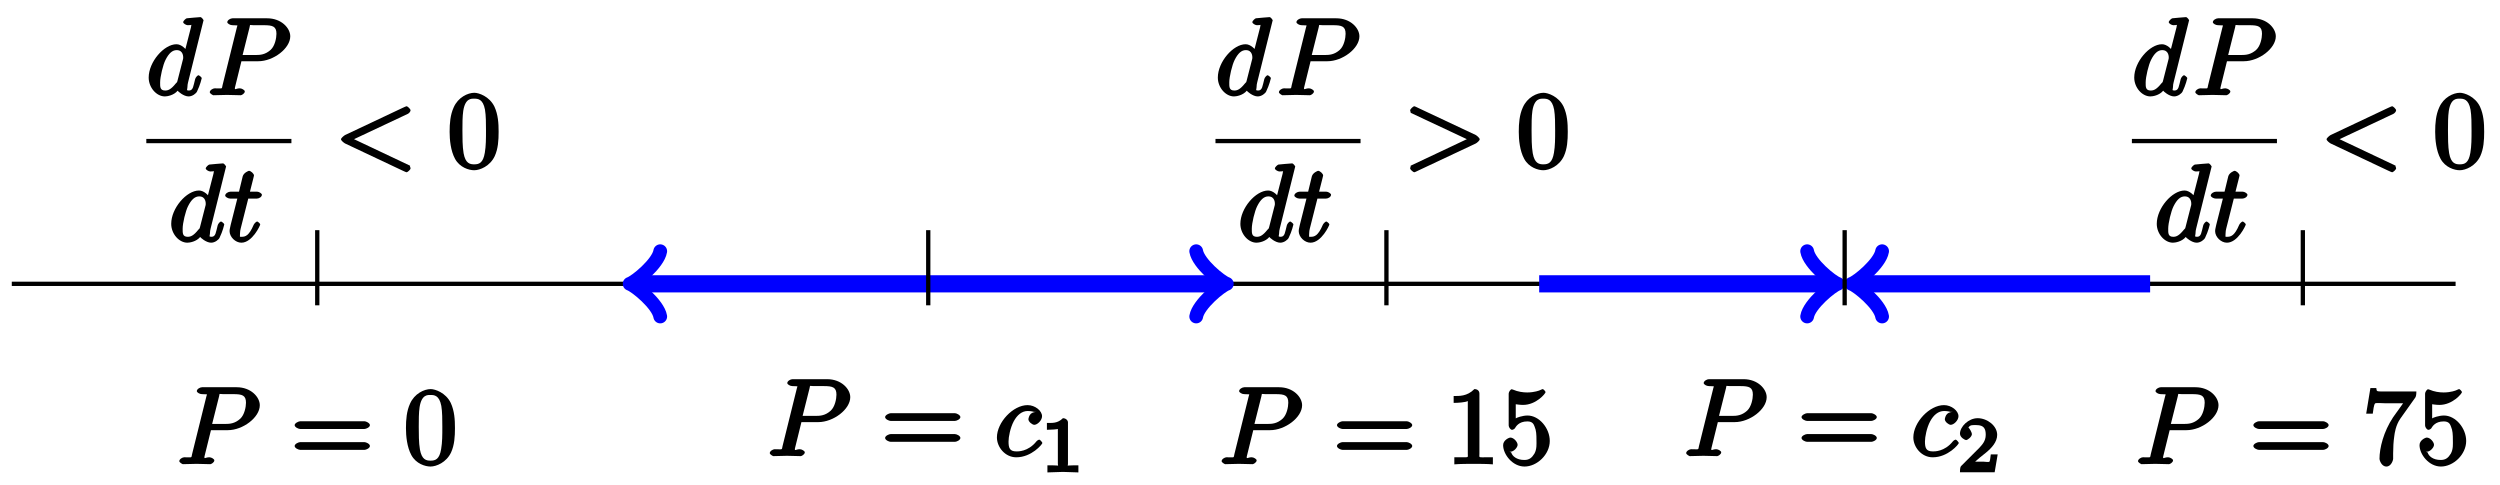
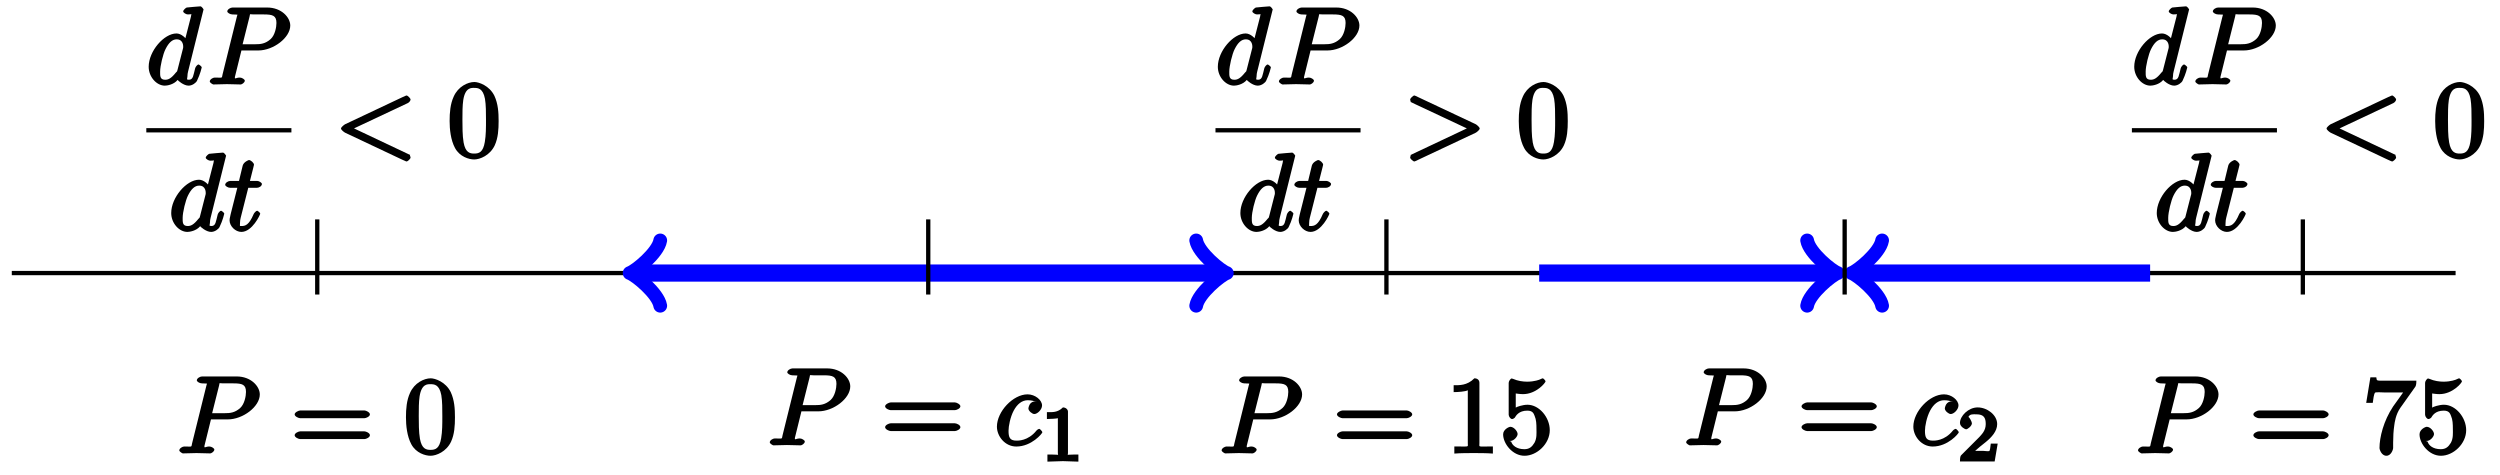
- <svg xmlns="http://www.w3.org/2000/svg" xmlns:xlink="http://www.w3.org/1999/xlink" width="232pt" height="45pt" viewBox="0 0 232 45" version="1.1">
+ <svg xmlns="http://www.w3.org/2000/svg" xmlns:xlink="http://www.w3.org/1999/xlink" width="232pt" height="44pt" viewBox="0 0 232 44" version="1.1">
  <defs>
    <g>
      <symbol overflow="visible" id="glyph0-0">
        <path style="stroke:none;" d="" />
      </symbol>
      <symbol overflow="visible" id="glyph0-1">
        <path style="stroke:none;" d="M 3.016 -3.156 L 4.719 -3.156 C 6.125 -3.156 7.688 -4.344 7.688 -5.469 C 7.688 -6.234 6.859 -7.141 5.547 -7.141 L 2.328 -7.141 C 2.141 -7.141 1.844 -6.969 1.844 -6.781 C 1.844 -6.656 2.109 -6.5 2.312 -6.5 C 2.438 -6.5 2.625 -6.484 2.734 -6.484 C 2.906 -6.453 2.781 -6.594 2.781 -6.484 C 2.781 -6.438 2.766 -6.406 2.734 -6.297 L 1.406 -0.938 C 1.312 -0.547 1.469 -0.641 0.672 -0.641 C 0.516 -0.641 0.219 -0.469 0.219 -0.281 C 0.219 -0.156 0.516 0 0.547 0 C 0.828 0 1.531 -0.031 1.812 -0.031 C 2.031 -0.031 2.25 -0.016 2.453 -0.016 C 2.672 -0.016 2.891 0 3.094 0 C 3.172 0 3.469 -0.156 3.469 -0.359 C 3.469 -0.469 3.203 -0.641 3.016 -0.641 C 2.656 -0.641 2.547 -0.469 2.547 -0.641 C 2.547 -0.703 2.562 -0.75 2.578 -0.812 L 3.156 -3.156 Z M 3.906 -6.281 C 4 -6.625 3.844 -6.5 4.281 -6.5 L 5.234 -6.5 C 6.062 -6.5 6.406 -6.391 6.406 -5.703 C 6.406 -5.312 6.266 -4.578 5.875 -4.219 C 5.375 -3.766 4.906 -3.734 4.469 -3.734 L 3.266 -3.734 Z M 3.906 -6.281 " />
      </symbol>
      <symbol overflow="visible" id="glyph0-2">
        <path style="stroke:none;" d="M 3.953 -4.109 C 3.781 -4.109 3.516 -4.062 3.375 -3.922 C 3.219 -3.781 3.156 -3.484 3.156 -3.422 C 3.156 -3.188 3.516 -2.906 3.703 -2.906 C 3.984 -2.906 4.422 -3.312 4.422 -3.703 C 4.422 -4.203 3.781 -4.734 3.078 -4.734 C 1.734 -4.734 0.234 -3.141 0.234 -1.734 C 0.234 -0.844 0.984 0.109 2.031 0.109 C 3.453 0.109 4.453 -1.109 4.453 -1.219 C 4.453 -1.281 4.234 -1.531 4.172 -1.531 C 4.109 -1.531 3.969 -1.453 3.906 -1.375 C 3.125 -0.391 2.156 -0.438 2.047 -0.438 C 1.422 -0.438 1.312 -0.75 1.312 -1.359 C 1.312 -1.766 1.469 -2.625 1.797 -3.234 C 2.109 -3.812 2.547 -4.188 3.094 -4.188 C 3.422 -4.188 3.672 -4.109 3.672 -4.109 Z M 3.953 -4.109 " />
      </symbol>
      <symbol overflow="visible" id="glyph0-3">
        <path style="stroke:none;" d="M 5.312 -6.969 C 5.312 -6.984 5.141 -7.25 5.016 -7.25 C 4.859 -7.25 3.922 -7.156 3.75 -7.141 C 3.672 -7.125 3.422 -6.906 3.422 -6.781 C 3.422 -6.656 3.703 -6.5 3.844 -6.5 C 4.328 -6.5 4.172 -6.594 4.172 -6.484 L 4.141 -6.297 L 3.531 -3.922 L 3.891 -3.922 C 3.703 -4.297 3.25 -4.734 2.797 -4.734 C 1.641 -4.734 0.219 -3.094 0.219 -1.641 C 0.219 -0.703 0.953 0.109 1.719 0.109 C 1.922 0.109 2.547 0.016 2.906 -0.422 C 2.922 -0.375 3.453 0.109 3.922 0.109 C 4.281 0.109 4.625 -0.172 4.703 -0.344 C 5 -0.953 5.141 -1.562 5.141 -1.578 C 5.141 -1.688 4.875 -1.859 4.844 -1.859 C 4.75 -1.859 4.562 -1.641 4.531 -1.5 C 4.359 -0.859 4.359 -0.438 3.953 -0.438 C 3.672 -0.438 3.812 -0.531 3.812 -0.734 C 3.812 -0.969 3.844 -1.031 3.875 -1.203 Z M 2.891 -1.344 C 2.844 -1.172 2.891 -1.266 2.734 -1.094 C 2.297 -0.547 2.031 -0.438 1.75 -0.438 C 1.25 -0.438 1.281 -0.812 1.281 -1.203 C 1.281 -1.703 1.547 -2.828 1.781 -3.281 C 2.078 -3.875 2.406 -4.188 2.812 -4.188 C 3.453 -4.188 3.422 -3.531 3.422 -3.469 C 3.422 -3.406 3.406 -3.344 3.391 -3.297 Z M 2.891 -1.344 " />
      </symbol>
      <symbol overflow="visible" id="glyph0-4">
        <path style="stroke:none;" d="M 2.047 -3.984 L 2.984 -3.984 C 3.188 -3.984 3.453 -4.141 3.453 -4.344 C 3.453 -4.453 3.188 -4.625 3.016 -4.625 L 2.344 -4.625 C 2.656 -5.875 2.719 -6.078 2.719 -6.125 C 2.719 -6.297 2.422 -6.562 2.25 -6.562 C 2.219 -6.562 1.766 -6.391 1.672 -6.047 L 1.328 -4.625 L 0.531 -4.625 C 0.328 -4.625 0.047 -4.453 0.047 -4.266 C 0.047 -4.141 0.312 -3.984 0.516 -3.984 L 1.172 -3.984 C 0.484 -1.312 0.453 -1.141 0.453 -0.969 C 0.453 -0.422 1 0.109 1.547 0.109 C 2.562 0.109 3.297 -1.5 3.297 -1.578 C 3.297 -1.688 3.047 -1.859 3.016 -1.859 C 2.922 -1.859 2.734 -1.656 2.688 -1.547 C 2.25 -0.516 1.906 -0.438 1.562 -0.438 C 1.359 -0.438 1.422 -0.406 1.422 -0.734 C 1.422 -0.969 1.453 -1.031 1.484 -1.203 L 2.188 -3.984 Z M 2.047 -3.984 " />
      </symbol>
      <symbol overflow="visible" id="glyph0-5">
        <path style="stroke:none;" d="M 6.844 -5.016 C 6.969 -5.078 7.094 -5.234 7.094 -5.344 C 7.094 -5.453 6.828 -5.719 6.719 -5.719 C 6.688 -5.719 6.547 -5.656 6.312 -5.547 L 1.016 -3.047 C 0.906 -2.984 0.641 -2.766 0.641 -2.656 C 0.641 -2.531 0.906 -2.328 1.016 -2.266 L 6.312 0.234 C 6.547 0.344 6.688 0.406 6.719 0.406 C 6.828 0.406 7.094 0.156 7.094 0.047 C 7.094 -0.062 6.969 -0.234 7.078 -0.188 L 1.5 -2.828 L 1.5 -2.5 L 7.078 -5.125 Z M 6.844 -5.016 " />
      </symbol>
      <symbol overflow="visible" id="glyph0-6">
        <path style="stroke:none;" d="M 6.734 -2.266 C 6.844 -2.328 7.094 -2.531 7.094 -2.656 C 7.094 -2.766 6.844 -2.984 6.734 -3.047 L 1.422 -5.547 C 1.203 -5.656 1.062 -5.719 1.031 -5.719 C 0.922 -5.719 0.641 -5.453 0.641 -5.344 C 0.641 -5.25 0.75 -5.078 0.656 -5.125 L 6.25 -2.5 L 6.25 -2.828 L 0.656 -0.188 C 0.75 -0.234 0.641 -0.047 0.641 0.047 C 0.641 0.156 0.922 0.406 1.031 0.406 C 1.062 0.406 1.203 0.344 1.422 0.234 Z M 6.734 -2.266 " />
      </symbol>
      <symbol overflow="visible" id="glyph1-0">
        <path style="stroke:none;" d="" />
      </symbol>
      <symbol overflow="visible" id="glyph1-1">
        <path style="stroke:none;" d="M 6.844 -3.266 C 7 -3.266 7.359 -3.422 7.359 -3.625 C 7.359 -3.812 7 -3.984 6.859 -3.984 L 0.891 -3.984 C 0.75 -3.984 0.375 -3.812 0.375 -3.625 C 0.375 -3.422 0.75 -3.266 0.891 -3.266 Z M 6.859 -1.328 C 7 -1.328 7.359 -1.484 7.359 -1.688 C 7.359 -1.891 7 -2.047 6.844 -2.047 L 0.891 -2.047 C 0.75 -2.047 0.375 -1.891 0.375 -1.688 C 0.375 -1.484 0.75 -1.328 0.891 -1.328 Z M 6.859 -1.328 " />
      </symbol>
      <symbol overflow="visible" id="glyph1-2">
        <path style="stroke:none;" d="M 4.75 -3.344 C 4.75 -4.141 4.703 -4.938 4.359 -5.688 C 3.891 -6.641 2.906 -6.969 2.5 -6.969 C 1.891 -6.969 0.984 -6.547 0.578 -5.609 C 0.266 -4.922 0.203 -4.141 0.203 -3.344 C 0.203 -2.609 0.297 -1.594 0.703 -0.844 C 1.141 -0.031 2 0.219 2.484 0.219 C 3.016 0.219 3.953 -0.156 4.391 -1.094 C 4.703 -1.781 4.75 -2.562 4.75 -3.344 Z M 2.484 -0.328 C 2.094 -0.328 1.672 -0.406 1.5 -1.359 C 1.391 -1.969 1.391 -2.875 1.391 -3.469 C 1.391 -4.109 1.391 -4.766 1.469 -5.297 C 1.656 -6.484 2.234 -6.422 2.484 -6.422 C 2.812 -6.422 3.297 -6.406 3.484 -5.406 C 3.578 -4.859 3.578 -4.094 3.578 -3.469 C 3.578 -2.719 3.578 -2.047 3.469 -1.406 C 3.312 -0.453 2.938 -0.328 2.484 -0.328 Z M 2.484 -0.328 " />
      </symbol>
      <symbol overflow="visible" id="glyph1-3">
        <path style="stroke:none;" d="M 3.094 -6.547 C 3.094 -6.781 2.938 -6.969 2.625 -6.969 C 1.953 -6.281 1.203 -6.328 0.703 -6.328 L 0.703 -5.688 C 1.094 -5.688 1.797 -5.734 2.016 -5.859 L 2.016 -0.953 C 2.016 -0.594 2.156 -0.641 1.266 -0.641 L 0.766 -0.641 L 0.766 0.016 C 1.297 -0.031 2.156 -0.031 2.562 -0.031 C 2.953 -0.031 3.828 -0.031 4.344 0.016 L 4.344 -0.641 L 3.859 -0.641 C 2.953 -0.641 3.094 -0.578 3.094 -0.953 Z M 3.094 -6.547 " />
      </symbol>
      <symbol overflow="visible" id="glyph1-4">
        <path style="stroke:none;" d="M 4.641 -2.156 C 4.641 -3.344 3.656 -4.516 2.578 -4.516 C 2.109 -4.516 1.547 -4.312 1.484 -4.25 L 1.484 -5.562 C 1.516 -5.562 1.844 -5.5 2.156 -5.5 C 3.391 -5.5 4.25 -6.562 4.25 -6.688 C 4.25 -6.75 4.062 -6.969 3.984 -6.969 C 3.984 -6.969 3.828 -6.922 3.75 -6.875 C 3.703 -6.844 3.219 -6.656 2.547 -6.656 C 2.156 -6.656 1.688 -6.719 1.219 -6.922 C 1.141 -6.953 1.125 -6.953 1.109 -6.953 C 1 -6.953 0.828 -6.703 0.828 -6.547 L 0.828 -3.594 C 0.828 -3.422 1 -3.188 1.141 -3.188 C 1.219 -3.188 1.359 -3.266 1.391 -3.312 C 1.5 -3.484 1.75 -3.969 2.562 -3.969 C 3.078 -3.969 3.156 -3.672 3.234 -3.484 C 3.391 -3.125 3.406 -2.734 3.406 -2.234 C 3.406 -1.891 3.453 -1.406 3.219 -0.984 C 2.984 -0.594 2.734 -0.391 2.281 -0.391 C 1.562 -0.391 1.156 -0.75 1.062 -1.094 C 0.844 -1.172 0.875 -1.156 0.984 -1.156 C 1.312 -1.156 1.656 -1.562 1.656 -1.797 C 1.656 -2.047 1.312 -2.469 0.984 -2.469 C 0.844 -2.469 0.312 -2.219 0.312 -1.766 C 0.312 -0.906 1.188 0.219 2.297 0.219 C 3.453 0.219 4.641 -0.891 4.641 -2.156 Z M 4.641 -2.156 " />
      </symbol>
      <symbol overflow="visible" id="glyph1-5">
        <path style="stroke:none;" d="M 4.859 -6.125 C 4.953 -6.234 5 -6.375 5 -6.75 L 2.406 -6.75 C 1.203 -6.75 1.344 -6.703 1.281 -7.062 L 0.734 -7.062 L 0.344 -4.688 L 0.953 -4.688 C 1 -5 1.047 -5.516 1.172 -5.641 C 1.25 -5.703 1.906 -5.656 2.031 -5.656 L 3.766 -5.656 C 3.859 -5.766 3.078 -4.688 2.844 -4.359 C 1.953 -3.016 1.578 -1.5 1.578 -0.484 C 1.578 -0.391 1.75 0.219 2.219 0.219 C 2.672 0.219 2.844 -0.391 2.844 -0.484 L 2.844 -1 C 2.844 -1.547 2.875 -2.094 2.953 -2.625 C 2.984 -2.859 3.078 -3.609 3.516 -4.234 Z M 4.859 -6.125 " />
      </symbol>
      <symbol overflow="visible" id="glyph2-0">
        <path style="stroke:none;" d="" />
      </symbol>
      <symbol overflow="visible" id="glyph2-1">
        <path style="stroke:none;" d="M 2.516 -4.625 C 2.516 -4.812 2.328 -5.016 2.047 -5.016 C 1.547 -4.516 1.047 -4.578 0.562 -4.578 L 0.562 -3.938 C 0.922 -3.938 1.516 -3.984 1.578 -4.016 L 1.578 -0.766 C 1.578 -0.531 1.766 -0.641 1.078 -0.641 L 0.609 -0.641 L 0.609 0.016 C 0.938 0 1.797 -0.031 2.047 -0.031 C 2.266 -0.031 3.141 0 3.484 0.016 L 3.484 -0.641 L 3.031 -0.641 C 2.328 -0.641 2.516 -0.531 2.516 -0.766 Z M 2.516 -4.625 " />
      </symbol>
      <symbol overflow="visible" id="glyph2-2">
        <path style="stroke:none;" d="M 3.516 -1.656 L 3.109 -1.656 C 3.062 -1.312 3.047 -1.031 2.969 -0.969 C 2.906 -0.922 2.516 -0.984 2.406 -0.984 L 1.125 -0.984 L 1.266 -0.641 C 2 -1.297 2.234 -1.484 2.656 -1.812 C 3.172 -2.234 3.703 -2.797 3.703 -3.469 C 3.703 -4.312 2.781 -5.016 1.891 -5.016 C 1.031 -5.016 0.25 -4.219 0.25 -3.578 C 0.25 -3.219 0.734 -2.984 0.812 -2.984 C 0.969 -2.984 1.359 -3.297 1.359 -3.547 C 1.359 -3.672 1.125 -4.125 1.031 -4.125 C 1.172 -4.422 1.453 -4.375 1.781 -4.375 C 2.484 -4.375 2.641 -4.031 2.641 -3.469 C 2.641 -2.859 2.266 -2.516 2.047 -2.266 L 0.375 -0.594 C 0.297 -0.531 0.25 -0.391 0.25 0 L 3.469 0 L 3.75 -1.656 Z M 3.516 -1.656 " />
      </symbol>
    </g>
  </defs>
  <g id="surface1">
-     <path style="fill:none;stroke-width:0.399;stroke-linecap:butt;stroke-linejoin:miter;stroke:rgb(0%,0%,0%);stroke-opacity:1;stroke-miterlimit:10;" d="M -28.349 0.001 L 198.43 0.001 " transform="matrix(1.00003,0,0,-1.00003,29.44334,26.3404)" />
-     <path style="fill:none;stroke-width:1.594;stroke-linecap:butt;stroke-linejoin:miter;stroke:rgb(0%,0%,100%);stroke-opacity:1;stroke-miterlimit:10;" d="M 29.552 0.001 L 56.692 0.001 " transform="matrix(1.00003,0,0,-1.00003,29.44334,26.3404)" />
-     <path style="fill:none;stroke-width:1.275;stroke-linecap:round;stroke-linejoin:round;stroke:rgb(0%,0%,100%);stroke-opacity:1;stroke-miterlimit:10;" d="M -2.273 3.031 C -2.082 1.894 0 0.191 0.567 -0.001 C 0 -0.188 -2.082 -1.891 -2.273 -3.028 " transform="matrix(-1.00003,0,0,1.00003,58.99653,26.3404)" />
-     <path style="fill:none;stroke-width:1.594;stroke-linecap:butt;stroke-linejoin:miter;stroke:rgb(0%,0%,100%);stroke-opacity:1;stroke-miterlimit:10;" d="M 56.692 0.001 L 83.835 0.001 " transform="matrix(1.00003,0,0,-1.00003,29.44334,26.3404)" />
-     <path style="fill:none;stroke-width:1.275;stroke-linecap:round;stroke-linejoin:round;stroke:rgb(0%,0%,100%);stroke-opacity:1;stroke-miterlimit:10;" d="M -2.273 3.028 C -2.081 1.891 0 0.188 0.567 0.001 C 0 -0.191 -2.081 -1.894 -2.273 -3.031 " transform="matrix(1.00003,0,0,-1.00003,113.2808,26.3404)" />
-     <path style="fill:none;stroke-width:1.594;stroke-linecap:butt;stroke-linejoin:miter;stroke:rgb(0%,0%,100%);stroke-opacity:1;stroke-miterlimit:10;" d="M 113.389 0.001 L 140.529 0.001 " transform="matrix(1.00003,0,0,-1.00003,29.44334,26.3404)" />
-     <path style="fill:none;stroke-width:1.275;stroke-linecap:round;stroke-linejoin:round;stroke:rgb(0%,0%,100%);stroke-opacity:1;stroke-miterlimit:10;" d="M -2.273 3.028 C -2.081 1.891 0 0.188 0.567 0.001 C 0 -0.191 -2.081 -1.894 -2.273 -3.031 " transform="matrix(1.00003,0,0,-1.00003,169.9761,26.3404)" />
-     <path style="fill:none;stroke-width:1.594;stroke-linecap:butt;stroke-linejoin:miter;stroke:rgb(0%,0%,100%);stroke-opacity:1;stroke-miterlimit:10;" d="M 142.939 0.001 L 170.083 0.001 " transform="matrix(1.00003,0,0,-1.00003,29.44334,26.3404)" />
-     <path style="fill:none;stroke-width:1.275;stroke-linecap:round;stroke-linejoin:round;stroke:rgb(0%,0%,100%);stroke-opacity:1;stroke-miterlimit:10;" d="M -2.273 3.031 C -2.082 1.894 0 0.191 0.567 -0.001 C 0 -0.188 -2.082 -1.891 -2.273 -3.028 " transform="matrix(-1.00003,0,0,1.00003,172.3872,26.3404)" />
-     <path style="fill:none;stroke-width:0.399;stroke-linecap:butt;stroke-linejoin:miter;stroke:rgb(0%,0%,0%);stroke-opacity:1;stroke-miterlimit:10;" d="M -0.002 4.981 L -0.002 -1.992 " transform="matrix(1.00003,0,0,-1.00003,29.44334,26.3404)" />
-     <path style=" stroke:none;fill-rule:nonzero;fill:rgb(100%,100%,100%);fill-opacity:1;" d="M 13.102 46.398 L 45.785 46.398 L 45.785 32.945 L 13.102 32.945 Z M 13.102 46.398 " />
+     <path style="fill:none;stroke-width:0.399;stroke-linecap:butt;stroke-linejoin:miter;stroke:rgb(0%,0%,0%);stroke-opacity:1;stroke-miterlimit:10;" d="M -28.349 0.001 L 198.43 0.001 " transform="matrix(1.00003,0,0,-1.00003,29.44334,25.3404)" />
+     <path style="fill:none;stroke-width:1.594;stroke-linecap:butt;stroke-linejoin:miter;stroke:rgb(0%,0%,100%);stroke-opacity:1;stroke-miterlimit:10;" d="M 29.552 0.001 L 56.692 0.001 " transform="matrix(1.00003,0,0,-1.00003,29.44334,25.3404)" />
+     <path style="fill:none;stroke-width:1.275;stroke-linecap:round;stroke-linejoin:round;stroke:rgb(0%,0%,100%);stroke-opacity:1;stroke-miterlimit:10;" d="M -2.273 3.031 C -2.082 1.894 0 0.191 0.567 -0.001 C 0 -0.188 -2.082 -1.891 -2.273 -3.028 " transform="matrix(-1.00003,0,0,1.00003,58.99653,25.3404)" />
+     <path style="fill:none;stroke-width:1.594;stroke-linecap:butt;stroke-linejoin:miter;stroke:rgb(0%,0%,100%);stroke-opacity:1;stroke-miterlimit:10;" d="M 56.692 0.001 L 83.835 0.001 " transform="matrix(1.00003,0,0,-1.00003,29.44334,25.3404)" />
+     <path style="fill:none;stroke-width:1.275;stroke-linecap:round;stroke-linejoin:round;stroke:rgb(0%,0%,100%);stroke-opacity:1;stroke-miterlimit:10;" d="M -2.273 3.028 C -2.081 1.891 0 0.188 0.567 0.001 C 0 -0.191 -2.081 -1.894 -2.273 -3.031 " transform="matrix(1.00003,0,0,-1.00003,113.2808,25.3404)" />
+     <path style="fill:none;stroke-width:1.594;stroke-linecap:butt;stroke-linejoin:miter;stroke:rgb(0%,0%,100%);stroke-opacity:1;stroke-miterlimit:10;" d="M 113.389 0.001 L 140.529 0.001 " transform="matrix(1.00003,0,0,-1.00003,29.44334,25.3404)" />
+     <path style="fill:none;stroke-width:1.275;stroke-linecap:round;stroke-linejoin:round;stroke:rgb(0%,0%,100%);stroke-opacity:1;stroke-miterlimit:10;" d="M -2.273 3.028 C -2.081 1.891 0 0.188 0.567 0.001 C 0 -0.191 -2.081 -1.894 -2.273 -3.031 " transform="matrix(1.00003,0,0,-1.00003,169.9761,25.3404)" />
+     <path style="fill:none;stroke-width:1.594;stroke-linecap:butt;stroke-linejoin:miter;stroke:rgb(0%,0%,100%);stroke-opacity:1;stroke-miterlimit:10;" d="M 142.939 0.001 L 170.083 0.001 " transform="matrix(1.00003,0,0,-1.00003,29.44334,25.3404)" />
+     <path style="fill:none;stroke-width:1.275;stroke-linecap:round;stroke-linejoin:round;stroke:rgb(0%,0%,100%);stroke-opacity:1;stroke-miterlimit:10;" d="M -2.273 3.031 C -2.082 1.894 0 0.191 0.567 -0.001 C 0 -0.188 -2.082 -1.891 -2.273 -3.028 " transform="matrix(-1.00003,0,0,1.00003,172.3872,25.3404)" />
+     <path style="fill:none;stroke-width:0.399;stroke-linecap:butt;stroke-linejoin:miter;stroke:rgb(0%,0%,0%);stroke-opacity:1;stroke-miterlimit:10;" d="M -0.002 4.981 L -0.002 -1.992 " transform="matrix(1.00003,0,0,-1.00003,29.44334,25.3404)" />
+     <path style=" stroke:none;fill-rule:nonzero;fill:rgb(100%,100%,100%);fill-opacity:1;" d="M 13.102 45.398 L 45.785 45.398 L 45.785 31.945 L 13.102 31.945 Z M 13.102 45.398 " />
    <g style="fill:rgb(0%,0%,0%);fill-opacity:1;">
-       <use xlink:href="#glyph0-1" x="16.421" y="43.076" />
+       <use xlink:href="#glyph0-1" x="16.421" y="42.076" />
    </g>
    <g style="fill:rgb(0%,0%,0%);fill-opacity:1;">
-       <use xlink:href="#glyph1-1" x="26.969" y="43.076" />
+       <use xlink:href="#glyph1-1" x="26.969" y="42.076" />
    </g>
    <g style="fill:rgb(0%,0%,0%);fill-opacity:1;">
-       <use xlink:href="#glyph1-2" x="37.47" y="43.076" />
+       <use xlink:href="#glyph1-2" x="37.47" y="42.076" />
    </g>
-     <path style="fill:none;stroke-width:0.399;stroke-linecap:butt;stroke-linejoin:miter;stroke:rgb(0%,0%,0%);stroke-opacity:1;stroke-miterlimit:10;" d="M 56.696 4.981 L 56.696 -1.992 " transform="matrix(1.00003,0,0,-1.00003,29.44334,26.3404)" />
-     <path style=" stroke:none;fill-rule:nonzero;fill:rgb(100%,100%,100%);fill-opacity:1;" d="M 67.895 47.145 L 104.383 47.145 L 104.383 32.199 L 67.895 32.199 Z M 67.895 47.145 " />
+     <path style="fill:none;stroke-width:0.399;stroke-linecap:butt;stroke-linejoin:miter;stroke:rgb(0%,0%,0%);stroke-opacity:1;stroke-miterlimit:10;" d="M 56.696 4.981 L 56.696 -1.992 " transform="matrix(1.00003,0,0,-1.00003,29.44334,25.3404)" />
+     <path style=" stroke:none;fill-rule:nonzero;fill:rgb(100%,100%,100%);fill-opacity:1;" d="M 67.895 46.145 L 104.383 46.145 L 104.383 31.199 L 67.895 31.199 Z M 67.895 46.145 " />
    <g style="fill:rgb(0%,0%,0%);fill-opacity:1;">
-       <use xlink:href="#glyph0-1" x="71.216" y="42.329" />
+       <use xlink:href="#glyph0-1" x="71.216" y="41.329" />
    </g>
    <g style="fill:rgb(0%,0%,0%);fill-opacity:1;">
-       <use xlink:href="#glyph1-1" x="81.764" y="42.329" />
+       <use xlink:href="#glyph1-1" x="81.764" y="41.329" />
    </g>
    <g style="fill:rgb(0%,0%,0%);fill-opacity:1;">
-       <use xlink:href="#glyph0-2" x="92.28" y="42.329" />
+       <use xlink:href="#glyph0-2" x="92.28" y="41.329" />
    </g>
    <g style="fill:rgb(0%,0%,0%);fill-opacity:1;">
-       <use xlink:href="#glyph2-1" x="96.591" y="43.824" />
+       <use xlink:href="#glyph2-1" x="96.591" y="42.824" />
    </g>
-     <path style="fill:none;stroke-width:0.399;stroke-linecap:butt;stroke-linejoin:miter;stroke:rgb(0%,0%,0%);stroke-opacity:1;stroke-miterlimit:10;" d="M 99.214 4.981 L 99.214 -1.992 " transform="matrix(1.00003,0,0,-1.00003,29.44334,26.3404)" />
-     <path style=" stroke:none;fill-rule:nonzero;fill:rgb(100%,100%,100%);fill-opacity:1;" d="M 109.824 46.398 L 147.496 46.398 L 147.496 32.945 L 109.824 32.945 Z M 109.824 46.398 " />
+     <path style="fill:none;stroke-width:0.399;stroke-linecap:butt;stroke-linejoin:miter;stroke:rgb(0%,0%,0%);stroke-opacity:1;stroke-miterlimit:10;" d="M 99.214 4.981 L 99.214 -1.992 " transform="matrix(1.00003,0,0,-1.00003,29.44334,25.3404)" />
+     <path style=" stroke:none;fill-rule:nonzero;fill:rgb(100%,100%,100%);fill-opacity:1;" d="M 109.824 45.398 L 147.496 45.398 L 147.496 31.945 L 109.824 31.945 Z M 109.824 45.398 " />
    <g style="fill:rgb(0%,0%,0%);fill-opacity:1;">
-       <use xlink:href="#glyph0-1" x="113.147" y="43.076" />
+       <use xlink:href="#glyph0-1" x="113.147" y="42.076" />
    </g>
    <g style="fill:rgb(0%,0%,0%);fill-opacity:1;">
-       <use xlink:href="#glyph1-1" x="123.695" y="43.076" />
+       <use xlink:href="#glyph1-1" x="123.695" y="42.076" />
    </g>
    <g style="fill:rgb(0%,0%,0%);fill-opacity:1;">
-       <use xlink:href="#glyph1-3" x="134.196" y="43.076" />
-       <use xlink:href="#glyph1-4" x="139.178" y="43.076" />
+       <use xlink:href="#glyph1-3" x="134.196" y="42.076" />
+       <use xlink:href="#glyph1-4" x="139.178" y="42.076" />
    </g>
-     <path style="fill:none;stroke-width:0.399;stroke-linecap:butt;stroke-linejoin:miter;stroke:rgb(0%,0%,0%);stroke-opacity:1;stroke-miterlimit:10;" d="M 141.736 4.981 L 141.736 -1.992 " transform="matrix(1.00003,0,0,-1.00003,29.44334,26.3404)" />
-     <path style=" stroke:none;fill-rule:nonzero;fill:rgb(100%,100%,100%);fill-opacity:1;" d="M 152.938 47.145 L 189.426 47.145 L 189.426 32.199 L 152.938 32.199 Z M 152.938 47.145 " />
+     <path style="fill:none;stroke-width:0.399;stroke-linecap:butt;stroke-linejoin:miter;stroke:rgb(0%,0%,0%);stroke-opacity:1;stroke-miterlimit:10;" d="M 141.736 4.981 L 141.736 -1.992 " transform="matrix(1.00003,0,0,-1.00003,29.44334,25.3404)" />
+     <path style=" stroke:none;fill-rule:nonzero;fill:rgb(100%,100%,100%);fill-opacity:1;" d="M 152.938 46.145 L 189.426 46.145 L 189.426 31.199 L 152.938 31.199 Z M 152.938 46.145 " />
    <g style="fill:rgb(0%,0%,0%);fill-opacity:1;">
-       <use xlink:href="#glyph0-1" x="156.259" y="42.329" />
+       <use xlink:href="#glyph0-1" x="156.259" y="41.329" />
    </g>
    <g style="fill:rgb(0%,0%,0%);fill-opacity:1;">
-       <use xlink:href="#glyph1-1" x="166.807" y="42.329" />
+       <use xlink:href="#glyph1-1" x="166.807" y="41.329" />
    </g>
    <g style="fill:rgb(0%,0%,0%);fill-opacity:1;">
-       <use xlink:href="#glyph0-2" x="177.324" y="42.329" />
+       <use xlink:href="#glyph0-2" x="177.324" y="41.329" />
    </g>
    <g style="fill:rgb(0%,0%,0%);fill-opacity:1;">
-       <use xlink:href="#glyph2-2" x="181.635" y="43.824" />
+       <use xlink:href="#glyph2-2" x="181.635" y="42.824" />
    </g>
-     <path style="fill:none;stroke-width:0.399;stroke-linecap:butt;stroke-linejoin:miter;stroke:rgb(0%,0%,0%);stroke-opacity:1;stroke-miterlimit:10;" d="M 184.254 4.981 L 184.254 -1.992 " transform="matrix(1.00003,0,0,-1.00003,29.44334,26.3404)" />
-     <path style=" stroke:none;fill-rule:nonzero;fill:rgb(100%,100%,100%);fill-opacity:1;" d="M 194.867 46.398 L 232.539 46.398 L 232.539 32.945 L 194.867 32.945 Z M 194.867 46.398 " />
+     <path style="fill:none;stroke-width:0.399;stroke-linecap:butt;stroke-linejoin:miter;stroke:rgb(0%,0%,0%);stroke-opacity:1;stroke-miterlimit:10;" d="M 184.254 4.981 L 184.254 -1.992 " transform="matrix(1.00003,0,0,-1.00003,29.44334,25.3404)" />
+     <path style=" stroke:none;fill-rule:nonzero;fill:rgb(100%,100%,100%);fill-opacity:1;" d="M 194.867 45.398 L 232.539 45.398 L 232.539 31.945 L 194.867 31.945 Z M 194.867 45.398 " />
    <g style="fill:rgb(0%,0%,0%);fill-opacity:1;">
-       <use xlink:href="#glyph0-1" x="198.189" y="43.076" />
+       <use xlink:href="#glyph0-1" x="198.189" y="42.076" />
    </g>
    <g style="fill:rgb(0%,0%,0%);fill-opacity:1;">
-       <use xlink:href="#glyph1-1" x="208.738" y="43.076" />
+       <use xlink:href="#glyph1-1" x="208.738" y="42.076" />
    </g>
    <g style="fill:rgb(0%,0%,0%);fill-opacity:1;">
-       <use xlink:href="#glyph1-5" x="219.239" y="43.076" />
-       <use xlink:href="#glyph1-4" x="224.22" y="43.076" />
+       <use xlink:href="#glyph1-5" x="219.239" y="42.076" />
+       <use xlink:href="#glyph1-4" x="224.22" y="42.076" />
    </g>
    <g style="fill:rgb(0%,0%,0%);fill-opacity:1;">
-       <use xlink:href="#glyph0-3" x="13.579" y="8.839" />
+       <use xlink:href="#glyph0-3" x="13.579" y="7.839" />
    </g>
    <g style="fill:rgb(0%,0%,0%);fill-opacity:1;">
-       <use xlink:href="#glyph0-1" x="19.248" y="8.839" />
+       <use xlink:href="#glyph0-1" x="19.248" y="7.839" />
    </g>
-     <path style="fill:none;stroke-width:0.399;stroke-linecap:butt;stroke-linejoin:miter;stroke:rgb(0%,0%,0%);stroke-opacity:1;stroke-miterlimit:10;" d="M 112.637 -10.852 L 126.102 -10.852 " transform="matrix(1.00003,0,0,-1.00003,-99.06251,2.237677)" />
+     <path style="fill:none;stroke-width:0.399;stroke-linecap:butt;stroke-linejoin:miter;stroke:rgb(0%,0%,0%);stroke-opacity:1;stroke-miterlimit:10;" d="M 112.637 -10.852 L 126.102 -10.852 " transform="matrix(1.00003,0,0,-1.00003,-99.06251,1.237677)" />
    <g style="fill:rgb(0%,0%,0%);fill-opacity:1;">
-       <use xlink:href="#glyph0-3" x="15.67" y="22.413" />
-       <use xlink:href="#glyph0-4" x="20.851" y="22.413" />
+       <use xlink:href="#glyph0-3" x="15.67" y="21.413" />
+       <use xlink:href="#glyph0-4" x="20.851" y="21.413" />
    </g>
    <g style="fill:rgb(0%,0%,0%);fill-opacity:1;">
-       <use xlink:href="#glyph0-5" x="31.005" y="15.579" />
+       <use xlink:href="#glyph0-5" x="31.005" y="14.579" />
    </g>
    <g style="fill:rgb(0%,0%,0%);fill-opacity:1;">
-       <use xlink:href="#glyph1-2" x="41.522" y="15.579" />
+       <use xlink:href="#glyph1-2" x="41.522" y="14.579" />
    </g>
    <g style="fill:rgb(0%,0%,0%);fill-opacity:1;">
-       <use xlink:href="#glyph0-3" x="112.796" y="8.839" />
+       <use xlink:href="#glyph0-3" x="112.796" y="7.839" />
    </g>
    <g style="fill:rgb(0%,0%,0%);fill-opacity:1;">
-       <use xlink:href="#glyph0-1" x="118.465" y="8.839" />
+       <use xlink:href="#glyph0-1" x="118.465" y="7.839" />
    </g>
-     <path style="fill:none;stroke-width:0.399;stroke-linecap:butt;stroke-linejoin:miter;stroke:rgb(0%,0%,0%);stroke-opacity:1;stroke-miterlimit:10;" d="M 112.639 -10.852 L 126.1 -10.852 " transform="matrix(1.00003,0,0,-1.00003,0.154465,2.237677)" />
+     <path style="fill:none;stroke-width:0.399;stroke-linecap:butt;stroke-linejoin:miter;stroke:rgb(0%,0%,0%);stroke-opacity:1;stroke-miterlimit:10;" d="M 112.639 -10.852 L 126.1 -10.852 " transform="matrix(1.00003,0,0,-1.00003,0.154465,1.237677)" />
    <g style="fill:rgb(0%,0%,0%);fill-opacity:1;">
-       <use xlink:href="#glyph0-3" x="114.887" y="22.413" />
-       <use xlink:href="#glyph0-4" x="120.068" y="22.413" />
+       <use xlink:href="#glyph0-3" x="114.887" y="21.413" />
+       <use xlink:href="#glyph0-4" x="120.068" y="21.413" />
    </g>
    <g style="fill:rgb(0%,0%,0%);fill-opacity:1;">
-       <use xlink:href="#glyph0-6" x="130.222" y="15.579" />
+       <use xlink:href="#glyph0-6" x="130.222" y="14.579" />
    </g>
    <g style="fill:rgb(0%,0%,0%);fill-opacity:1;">
-       <use xlink:href="#glyph1-2" x="140.739" y="15.579" />
+       <use xlink:href="#glyph1-2" x="140.739" y="14.579" />
    </g>
    <g style="fill:rgb(0%,0%,0%);fill-opacity:1;">
-       <use xlink:href="#glyph0-3" x="197.838" y="8.839" />
+       <use xlink:href="#glyph0-3" x="197.838" y="7.839" />
    </g>
    <g style="fill:rgb(0%,0%,0%);fill-opacity:1;">
-       <use xlink:href="#glyph0-1" x="203.507" y="8.839" />
+       <use xlink:href="#glyph0-1" x="203.507" y="7.839" />
    </g>
-     <path style="fill:none;stroke-width:0.399;stroke-linecap:butt;stroke-linejoin:miter;stroke:rgb(0%,0%,0%);stroke-opacity:1;stroke-miterlimit:10;" d="M 112.639 -10.852 L 126.1 -10.852 " transform="matrix(1.00003,0,0,-1.00003,85.19702,2.237677)" />
+     <path style="fill:none;stroke-width:0.399;stroke-linecap:butt;stroke-linejoin:miter;stroke:rgb(0%,0%,0%);stroke-opacity:1;stroke-miterlimit:10;" d="M 112.639 -10.852 L 126.1 -10.852 " transform="matrix(1.00003,0,0,-1.00003,85.19702,1.237677)" />
    <g style="fill:rgb(0%,0%,0%);fill-opacity:1;">
-       <use xlink:href="#glyph0-3" x="199.929" y="22.413" />
-       <use xlink:href="#glyph0-4" x="205.11" y="22.413" />
+       <use xlink:href="#glyph0-3" x="199.929" y="21.413" />
+       <use xlink:href="#glyph0-4" x="205.11" y="21.413" />
    </g>
    <g style="fill:rgb(0%,0%,0%);fill-opacity:1;">
-       <use xlink:href="#glyph0-5" x="215.265" y="15.579" />
+       <use xlink:href="#glyph0-5" x="215.265" y="14.579" />
    </g>
    <g style="fill:rgb(0%,0%,0%);fill-opacity:1;">
-       <use xlink:href="#glyph1-2" x="225.781" y="15.579" />
+       <use xlink:href="#glyph1-2" x="225.781" y="14.579" />
    </g>
  </g>
</svg>
